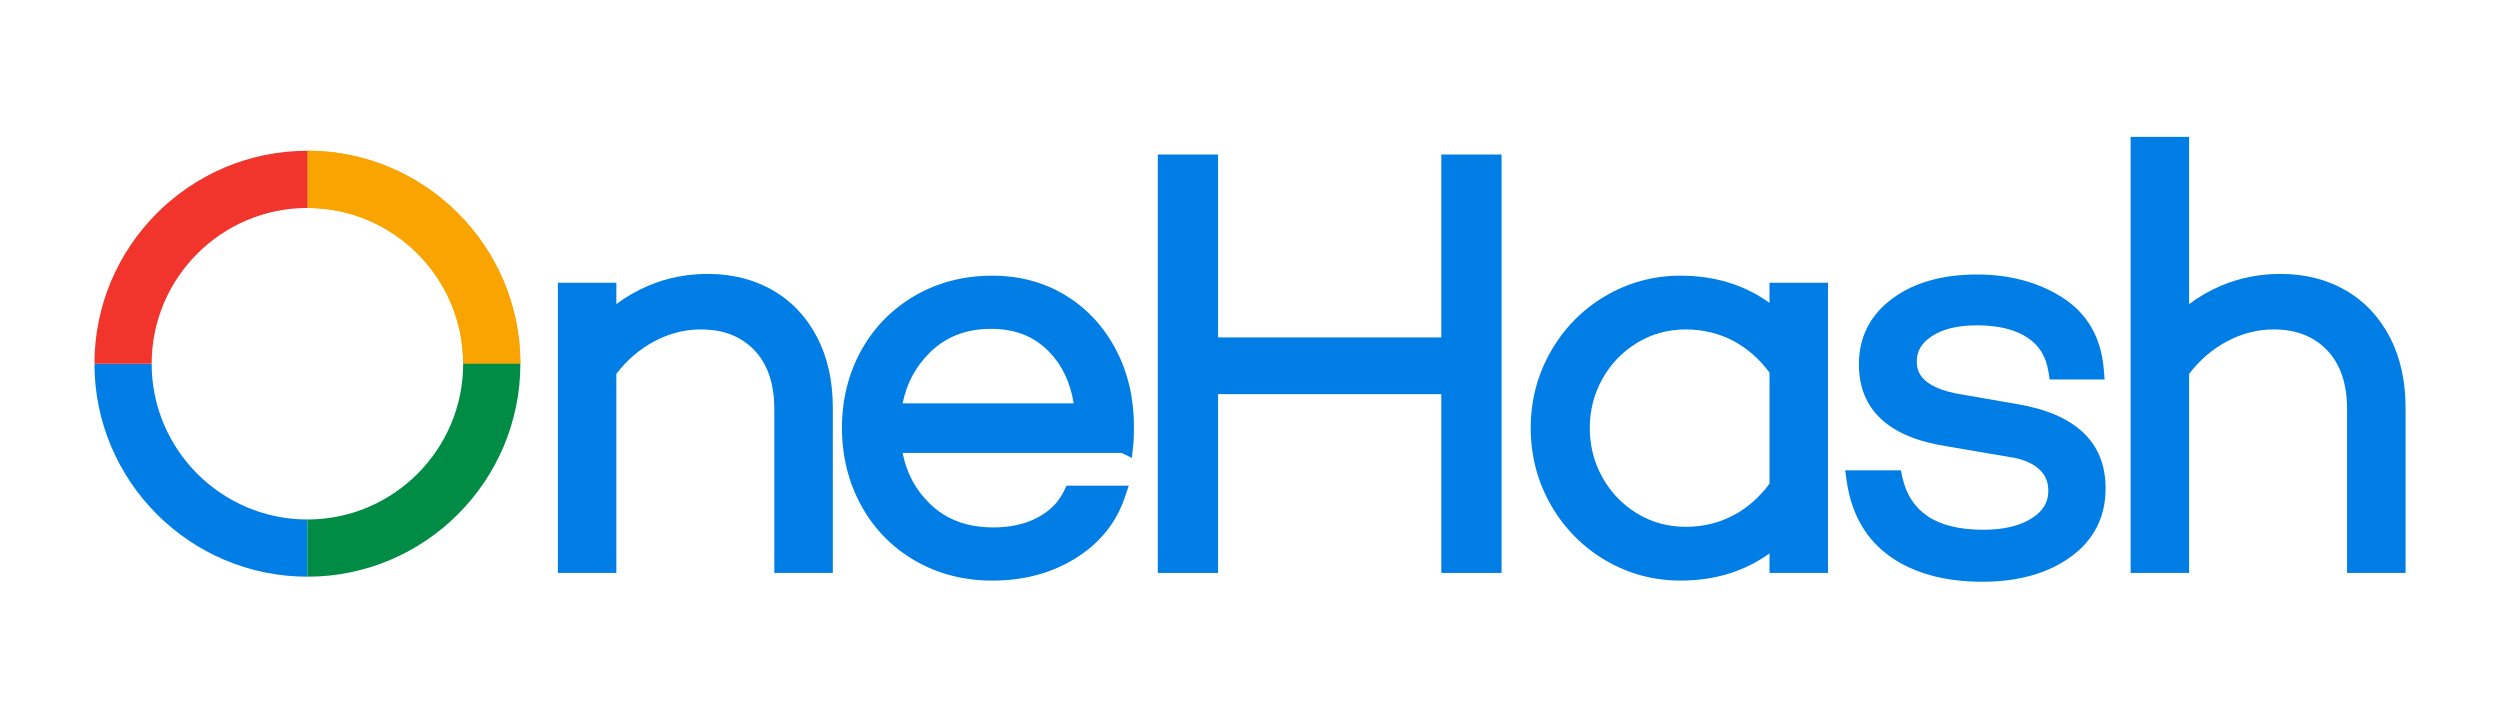
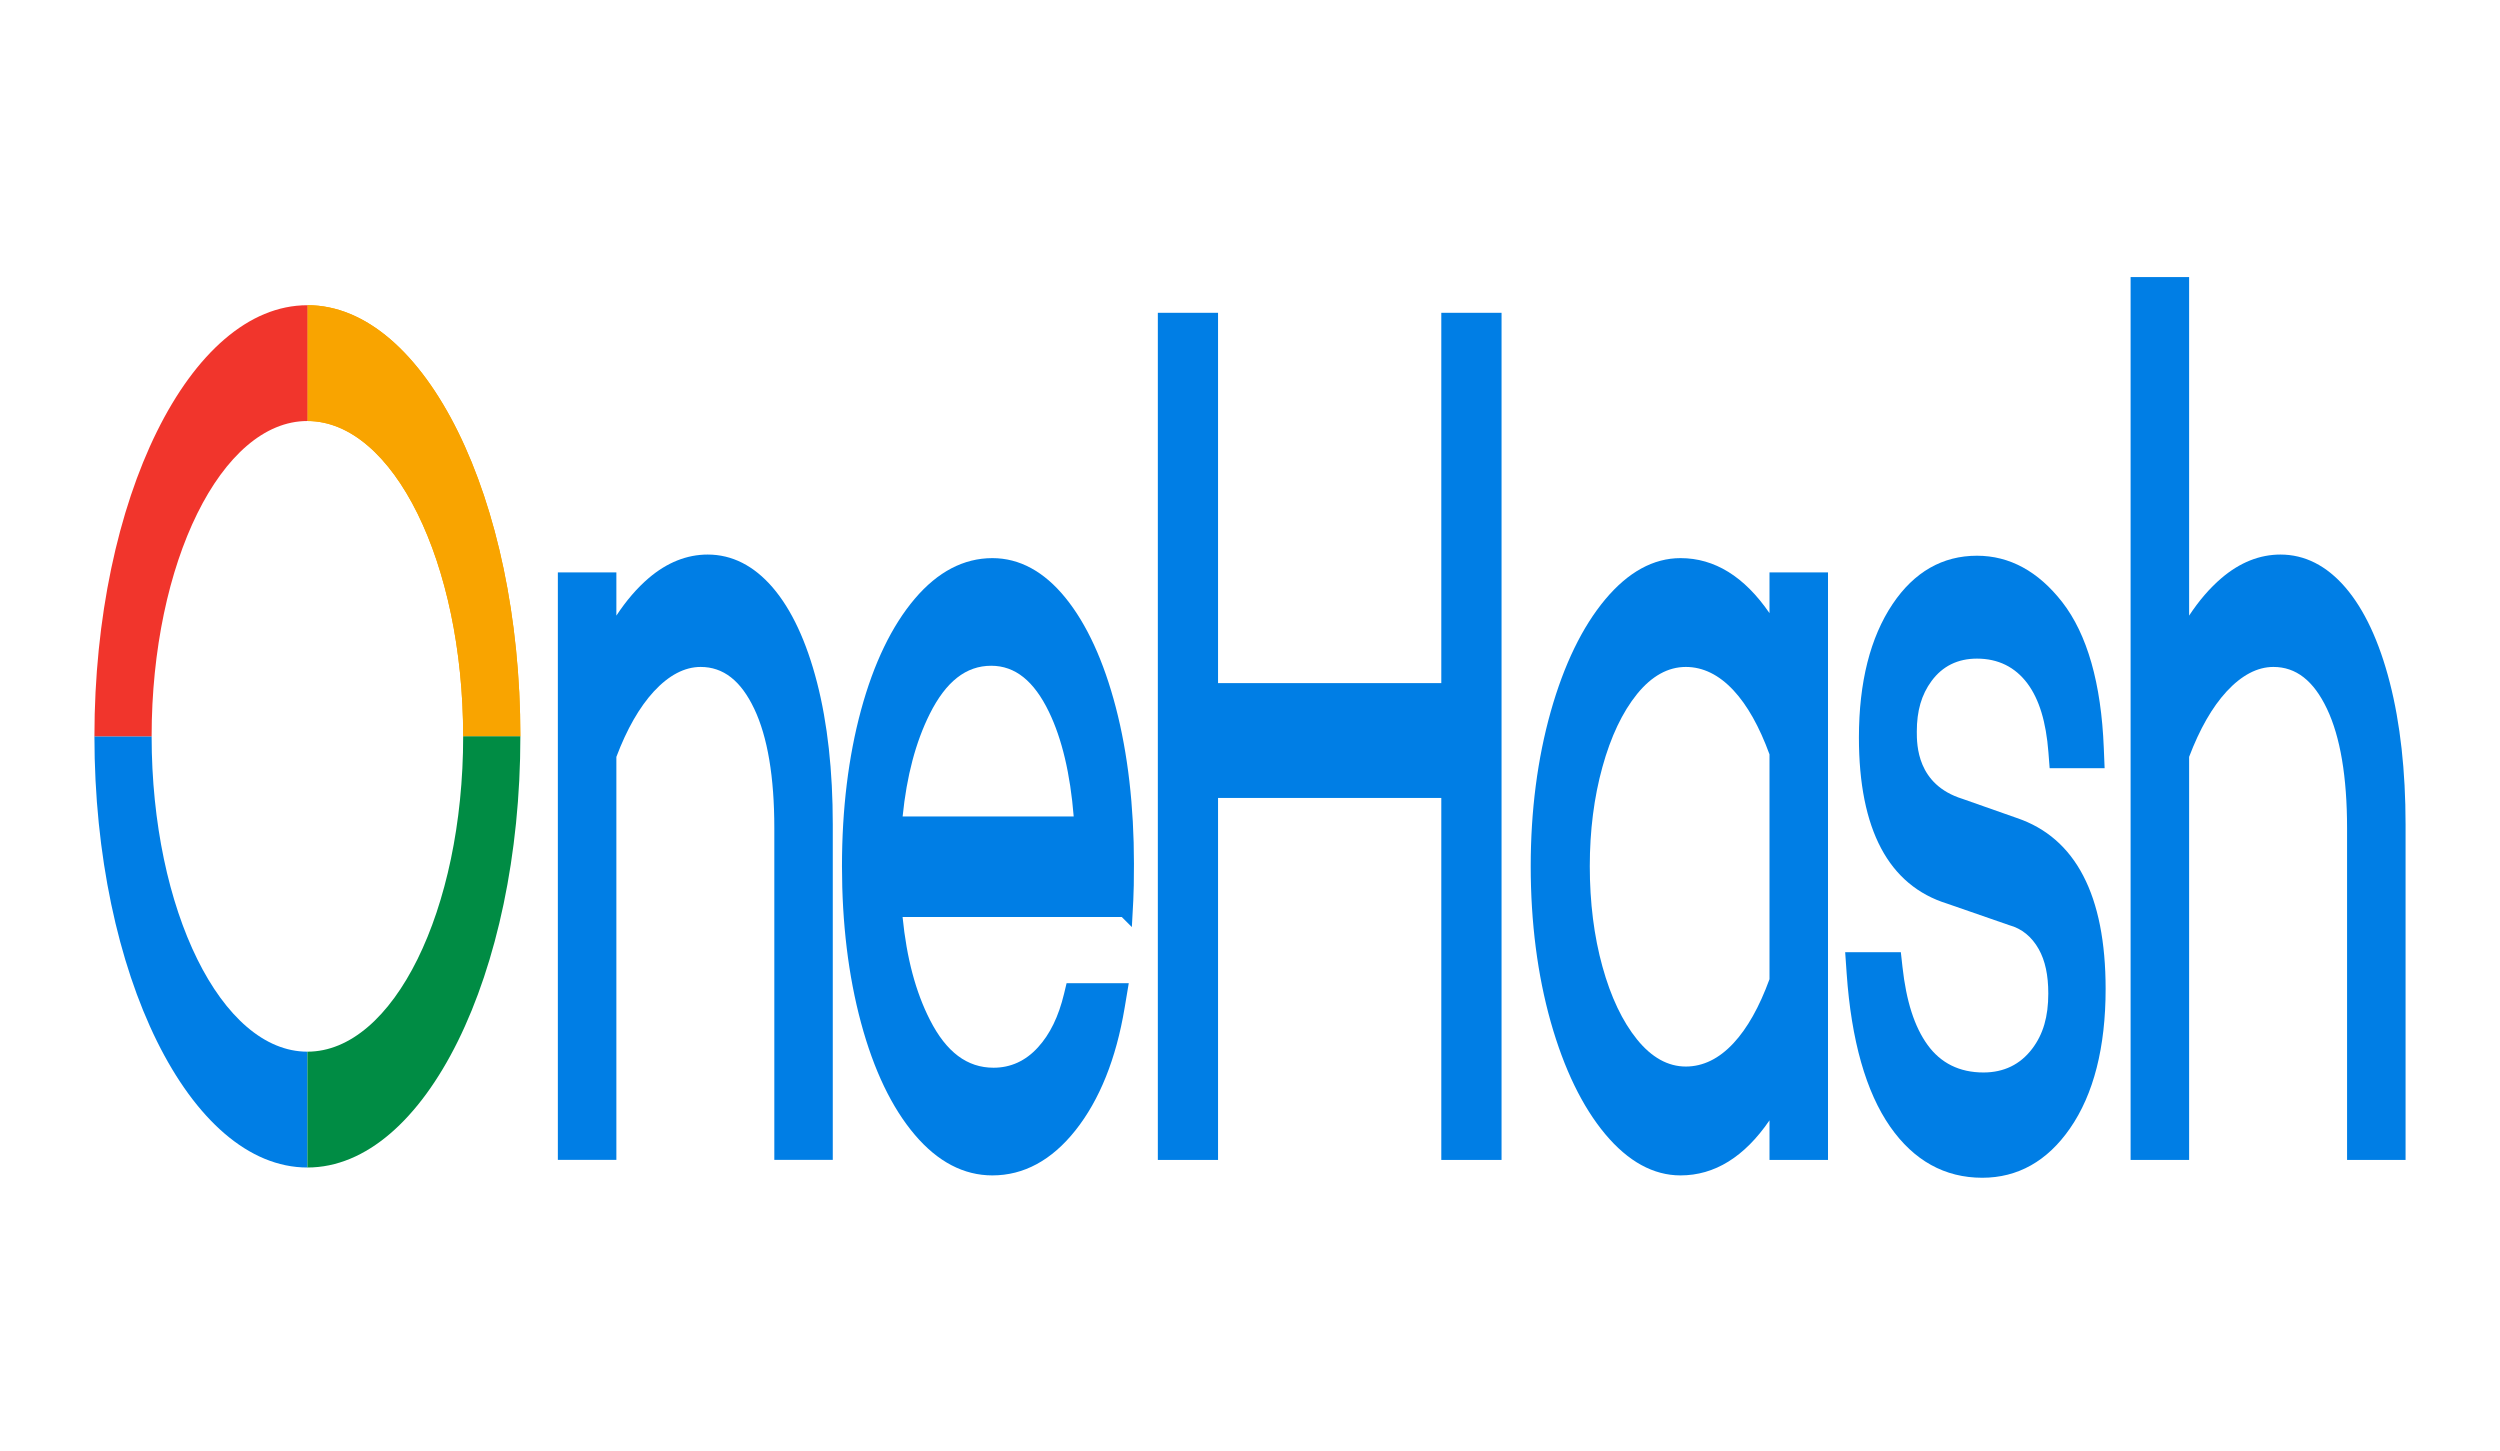
- <svg xmlns="http://www.w3.org/2000/svg" version="1.2" baseProfile="tiny" id="Layer_1" x="0px" y="0px" width="300px" height="86.236px" viewBox="0 0 300 86.236" xml:space="preserve">
-   <g>
-     <g>
-       <g>
-         <path fill="#F9A400" d="M62.445,43.647h-6.865c0-10.307-8.385-18.692-18.691-18.692v-6.865     C50.981,18.091,62.445,29.556,62.445,43.647z" />
-       </g>
-       <g>
-         <path fill="#F9A400" d="M62.445,43.647h-6.865c0-10.307-8.385-18.692-18.691-18.692v-6.865     C50.981,18.091,62.445,29.556,62.445,43.647z" />
-       </g>
-       <g>
-         <path fill="#007EE5" d="M36.889,69.203c-14.092,0-25.556-11.464-25.556-25.556h6.865c0,10.306,8.385,18.691,18.692,18.691V69.203     z" />
-       </g>
-       <g>
-         <path fill="#008C44" d="M36.889,69.203v-6.865c10.306,0,18.691-8.385,18.691-18.691h6.865     C62.445,57.739,50.981,69.203,36.889,69.203z" />
-       </g>
-       <g>
-         <path fill="#F1352C" d="M18.198,43.647h-6.865c0-14.092,11.464-25.556,25.556-25.556v6.865     C26.583,24.956,18.198,33.341,18.198,43.647z" />
-       </g>
-     </g>
-     <g>
-       <g>
-         <path fill="#007EE5" d="M92.709,34.816L92.709,34.816c-2.254-1.292-4.874-1.947-7.786-1.947c-2.491,0-4.867,0.468-7.064,1.392     c-1.405,0.591-2.709,1.337-3.897,2.23v-2.564h-7.017v34.825h7.017v-23.89c1.265-1.649,2.775-2.951,4.497-3.874     c1.805-0.966,3.695-1.457,5.617-1.457c2.721,0,4.827,0.813,6.436,2.484c1.597,1.66,2.407,4.038,2.407,7.066v19.671h7.017V48.87     c0-3.176-0.636-6.008-1.89-8.416C96.776,38.015,94.98,36.118,92.709,34.816z" />
-       </g>
-       <g>
-         <path fill="#007EE5" d="M127.847,35.43c-2.566-1.559-5.515-2.349-8.763-2.349c-3.429,0-6.562,0.811-9.31,2.409     c-2.753,1.602-4.923,3.823-6.449,6.6c-1.519,2.764-2.29,5.876-2.29,9.251c0,3.374,0.769,6.497,2.287,9.282     c1.527,2.804,3.697,5.038,6.451,6.64c2.746,1.598,5.879,2.409,9.31,2.409c3.769,0,7.124-0.899,9.974-2.673     c2.892-1.8,4.876-4.241,5.899-7.256l0.497-1.465h-7.464l-0.303,0.624c-0.656,1.353-1.68,2.393-3.131,3.18     c-1.475,0.8-3.268,1.207-5.329,1.207c-3.167,0-5.662-0.925-7.628-2.829c-1.713-1.656-2.795-3.662-3.287-6.106h26.302l1.211,0.598     l0.173-1.587c0.052-0.476,0.077-1.185,0.077-2.167c0-3.412-0.732-6.531-2.176-9.269C132.443,39.173,130.408,36.986,127.847,35.43     z M128.844,48.396h-20.53c0.492-2.407,1.564-4.404,3.257-6.078c1.942-1.921,4.353-2.855,7.372-2.855     c2.868,0,5.136,0.895,6.935,2.736C127.442,43.799,128.436,45.879,128.844,48.396z" />
-       </g>
-       <g>
-         <polygon fill="#007EE5" points="172.958,40.492 146.167,40.492 146.167,18.541 138.938,18.541 138.938,68.753 146.167,68.753      146.167,47.297 172.958,47.297 172.958,68.753 180.186,68.753 180.186,18.541 172.958,18.541    " />
-       </g>
-       <g>
-         <path fill="#007EE5" d="M212.341,36.344c-3.007-2.167-6.588-3.263-10.678-3.263c-3.244,0-6.283,0.824-9.034,2.448     c-2.744,1.62-4.944,3.858-6.539,6.651c-1.595,2.792-2.404,5.874-2.404,9.161c0,3.335,0.809,6.441,2.404,9.231     c1.596,2.794,3.796,5.032,6.539,6.651c2.749,1.625,5.789,2.448,9.034,2.448c4.091,0,7.672-1.096,10.678-3.263v2.345h7.017V33.928     h-7.017V36.344z M212.341,58.04c-1.217,1.642-2.668,2.917-4.316,3.791c-1.734,0.921-3.661,1.388-5.726,1.388     c-2.137,0-4.103-0.539-5.847-1.602c-1.755-1.069-3.155-2.523-4.162-4.324c-1.007-1.799-1.517-3.802-1.517-5.952     c0-2.103,0.51-4.082,1.518-5.882c1.005-1.798,2.405-3.252,4.162-4.324c1.744-1.063,3.711-1.602,5.846-1.602     c2.063,0,3.99,0.467,5.726,1.389c1.648,0.875,3.099,2.15,4.316,3.791V58.04z" />
-       </g>
-       <g>
-         <path fill="#007EE5" d="M242.01,48.483l-6.512-1.132c-5.482-0.843-5.482-3.209-5.482-3.986c0-1.234,0.562-2.186,1.768-2.997     c1.312-0.882,3.146-1.329,5.451-1.329c2.541,0,4.579,0.496,6.058,1.475c1.411,0.935,2.234,2.269,2.516,4.08l0.147,0.938h6.598     l-0.097-1.198c-0.31-3.831-1.99-6.739-4.993-8.646c-2.875-1.824-6.316-2.749-10.229-2.749c-4.129,0-7.532,0.963-10.115,2.862     c-2.688,1.976-4.051,4.64-4.051,7.916c0,5.455,3.57,8.768,10.591,9.845l7.45,1.276c1.511,0.205,2.703,0.685,3.543,1.426     c0.77,0.681,1.144,1.54,1.144,2.628c0,1.371-0.614,2.411-1.932,3.27c-1.432,0.935-3.401,1.408-5.852,1.408     c-2.865,0-5.124-0.552-6.715-1.641c-1.563-1.069-2.545-2.58-3.002-4.621l-0.194-0.866h-6.68l0.178,1.263     c0.559,3.968,2.316,7.023,5.221,9.079c2.837,2.009,6.556,3.027,11.051,3.027c4.262,0,7.803-0.984,10.525-2.923     c2.837-2.022,4.276-4.808,4.276-8.278C252.671,53.071,249.085,49.665,242.01,48.483z" />
-       </g>
-       <g>
-         <path fill="#007EE5" d="M286.776,40.454c-1.27-2.439-3.065-4.336-5.337-5.639c-2.254-1.291-4.874-1.946-7.786-1.946     c-2.491,0-4.867,0.468-7.064,1.392c-1.405,0.591-2.709,1.337-3.897,2.23V16.424h-7.017v52.33h7.017v-23.89     c1.265-1.649,2.776-2.951,4.497-3.874c1.805-0.966,3.695-1.457,5.617-1.457c2.721,0,4.827,0.813,6.436,2.484     c1.597,1.66,2.407,4.038,2.407,7.066v19.671h7.017V48.87C288.667,45.694,288.031,42.862,286.776,40.454z" />
-       </g>
-     </g>
+ <svg xmlns="http://www.w3.org/2000/svg" width="224px" height="130px" viewBox="0 0 224 130" version="1.1">
+   <g id="surface1">
+     <path style=" stroke:none;fill-rule:nonzero;fill:rgb(97.647%,64.314%,0%);fill-opacity:1;" d="M 46.625 65.977 L 41.5 65.977 C 41.5 50.398 35.238 37.723 27.543 37.723 L 27.543 27.344 C 38.066 27.348 46.625 44.676 46.625 65.977 Z M 46.625 65.977 " />
+     <path style=" stroke:none;fill-rule:nonzero;fill:rgb(97.647%,64.314%,0%);fill-opacity:1;" d="M 46.625 65.977 L 41.5 65.977 C 41.5 50.398 35.238 37.723 27.543 37.723 L 27.543 27.344 C 38.066 27.348 46.625 44.676 46.625 65.977 Z M 46.625 65.977 " />
+     <path style=" stroke:none;fill-rule:nonzero;fill:rgb(0%,49.412%,89.804%);fill-opacity:1;" d="M 27.543 104.609 C 17.023 104.609 8.461 87.281 8.461 65.977 L 13.586 65.977 C 13.586 81.559 19.848 94.23 27.543 94.23 Z M 27.543 104.609 " />
+     <path style=" stroke:none;fill-rule:nonzero;fill:rgb(0%,54.902%,26.667%);fill-opacity:1;" d="M 27.543 104.609 L 27.543 94.23 C 35.238 94.23 41.5 81.559 41.5 65.977 L 46.625 65.977 C 46.625 87.281 38.066 104.609 27.543 104.609 Z M 27.543 104.609 " />
+     <path style=" stroke:none;fill-rule:nonzero;fill:rgb(94.51%,20.784%,17.255%);fill-opacity:1;" d="M 13.586 65.977 L 8.461 65.977 C 8.461 44.676 17.023 27.348 27.543 27.348 L 27.543 37.723 C 19.848 37.723 13.586 50.398 13.586 65.977 Z M 13.586 65.977 " />
+     <path style=" stroke:none;fill-rule:nonzero;fill:rgb(0%,49.412%,89.804%);fill-opacity:1;" d="M 69.223 52.629 C 67.539 50.676 65.582 49.688 63.41 49.688 C 61.551 49.688 59.773 50.395 58.133 51.789 C 57.086 52.684 56.113 53.812 55.227 55.16 L 55.227 51.285 L 49.984 51.285 L 49.984 103.926 L 55.227 103.926 L 55.227 67.816 C 56.168 65.32 57.297 63.355 58.582 61.957 C 59.93 60.5 61.34 59.758 62.777 59.758 C 64.809 59.758 66.383 60.984 67.582 63.512 C 68.773 66.02 69.379 69.613 69.379 74.191 L 69.379 103.926 L 74.617 103.926 L 74.617 73.875 C 74.617 69.074 74.145 64.793 73.207 61.152 C 72.258 57.465 70.918 54.598 69.223 52.629 Z M 69.223 52.629 " />
+     <path style=" stroke:none;fill-rule:nonzero;fill:rgb(0%,49.412%,89.804%);fill-opacity:1;" d="M 95.461 53.559 C 93.543 51.199 91.34 50.008 88.918 50.008 C 86.355 50.008 84.016 51.23 81.965 53.648 C 79.91 56.07 78.289 59.426 77.148 63.625 C 76.016 67.801 75.441 72.508 75.441 77.609 C 75.441 82.707 76.012 87.43 77.148 91.641 C 78.289 95.879 79.906 99.254 81.965 101.676 C 84.016 104.094 86.352 105.316 88.914 105.316 C 91.73 105.316 94.234 103.961 96.363 101.277 C 98.523 98.555 100.004 94.867 100.766 90.309 L 101.137 88.094 L 95.566 88.094 L 95.34 89.039 C 94.848 91.082 94.086 92.656 93 93.844 C 91.898 95.055 90.562 95.668 89.023 95.668 C 86.656 95.668 84.793 94.27 83.328 91.395 C 82.047 88.891 81.238 85.859 80.871 82.164 L 100.512 82.164 L 101.414 83.066 L 101.543 80.668 C 101.582 79.949 101.602 78.875 101.602 77.391 C 101.602 72.234 101.055 67.52 99.977 63.383 C 98.891 59.215 97.371 55.91 95.461 53.559 Z M 96.203 73.156 L 80.875 73.156 C 81.242 69.52 82.043 66.5 83.305 63.969 C 84.758 61.066 86.555 59.652 88.812 59.652 C 90.953 59.652 92.645 61.008 93.988 63.789 C 95.156 66.207 95.898 69.352 96.203 73.156 Z M 96.203 73.156 " />
+     <path style=" stroke:none;fill-rule:nonzero;fill:rgb(0%,49.412%,89.804%);fill-opacity:1;" d="M 129.141 61.207 L 109.137 61.207 L 109.137 28.027 L 103.742 28.027 L 103.742 103.93 L 109.137 103.93 L 109.137 71.496 L 129.141 71.496 L 129.141 103.93 L 134.539 103.93 L 134.539 28.027 L 129.141 28.027 Z M 129.141 61.207 " />
+     <path style=" stroke:none;fill-rule:nonzero;fill:rgb(0%,49.412%,89.804%);fill-opacity:1;" d="M 158.547 54.938 C 156.301 51.664 153.629 50.008 150.574 50.008 C 148.152 50.008 145.883 51.25 143.828 53.707 C 141.781 56.156 140.137 59.539 138.945 63.762 C 137.758 67.98 137.152 72.641 137.152 77.609 C 137.152 82.648 137.758 87.344 138.945 91.562 C 140.141 95.785 141.781 99.168 143.828 101.617 C 145.883 104.074 148.152 105.316 150.574 105.316 C 153.629 105.316 156.305 103.66 158.547 100.383 L 158.547 103.93 L 163.789 103.93 L 163.789 51.285 L 158.547 51.285 Z M 158.547 87.734 C 157.641 90.219 156.555 92.145 155.324 93.465 C 154.031 94.859 152.59 95.562 151.051 95.562 C 149.453 95.562 147.988 94.75 146.684 93.141 C 145.375 91.527 144.328 89.328 143.578 86.605 C 142.824 83.887 142.445 80.859 142.445 77.609 C 142.445 74.43 142.824 71.438 143.578 68.719 C 144.328 66 145.371 63.801 146.684 62.18 C 147.988 60.574 149.457 59.758 151.051 59.758 C 152.59 59.758 154.027 60.465 155.324 61.859 C 156.555 63.18 157.641 65.109 158.547 67.59 Z M 158.547 87.734 " />
+     <path style=" stroke:none;fill-rule:nonzero;fill:rgb(0%,49.412%,89.804%);fill-opacity:1;" d="M 180.699 73.289 L 175.84 71.578 C 171.746 70.305 171.746 66.727 171.746 65.551 C 171.746 63.688 172.164 62.246 173.066 61.02 C 174.047 59.688 175.414 59.012 177.137 59.012 C 179.031 59.012 180.555 59.762 181.66 61.242 C 182.711 62.656 183.328 64.672 183.539 67.41 L 183.648 68.828 L 188.574 68.828 L 188.5 67.016 C 188.27 61.227 187.016 56.828 184.773 53.945 C 182.625 51.191 180.059 49.793 177.137 49.793 C 174.051 49.793 171.512 51.246 169.582 54.117 C 167.574 57.105 166.559 61.133 166.559 66.082 C 166.559 74.328 169.223 79.336 174.465 80.965 L 180.027 82.895 C 181.156 83.203 182.047 83.93 182.676 85.051 C 183.25 86.078 183.527 87.379 183.527 89.023 C 183.527 91.094 183.07 92.668 182.086 93.965 C 181.016 95.379 179.547 96.094 177.715 96.094 C 175.578 96.094 173.891 95.262 172.703 93.613 C 171.535 91.996 170.801 89.715 170.461 86.629 L 170.316 85.32 L 165.328 85.32 L 165.461 87.227 C 165.879 93.227 167.191 97.844 169.359 100.953 C 171.477 103.988 174.254 105.527 177.609 105.527 C 180.793 105.527 183.438 104.039 185.469 101.109 C 187.59 98.055 188.664 93.844 188.664 88.598 C 188.66 80.223 185.984 75.074 180.699 73.289 Z M 180.699 73.289 " />
+     <path style=" stroke:none;fill-rule:nonzero;fill:rgb(0%,49.412%,89.804%);fill-opacity:1;" d="M 214.125 61.152 C 213.18 57.465 211.836 54.598 210.141 52.629 C 208.457 50.676 206.5 49.688 204.328 49.688 C 202.469 49.688 200.695 50.395 199.055 51.789 C 198.004 52.684 197.031 53.812 196.145 55.16 L 196.145 24.828 L 190.902 24.828 L 190.902 103.93 L 196.145 103.93 L 196.145 67.816 C 197.09 65.324 198.215 63.355 199.5 61.961 C 200.848 60.5 202.262 59.758 203.695 59.758 C 205.727 59.758 207.301 60.988 208.5 63.516 C 209.691 66.023 210.297 69.617 210.297 74.195 L 210.297 103.93 L 215.539 103.93 L 215.539 73.875 C 215.539 69.074 215.062 64.793 214.125 61.152 Z M 214.125 61.152 " />
  </g>
</svg>
